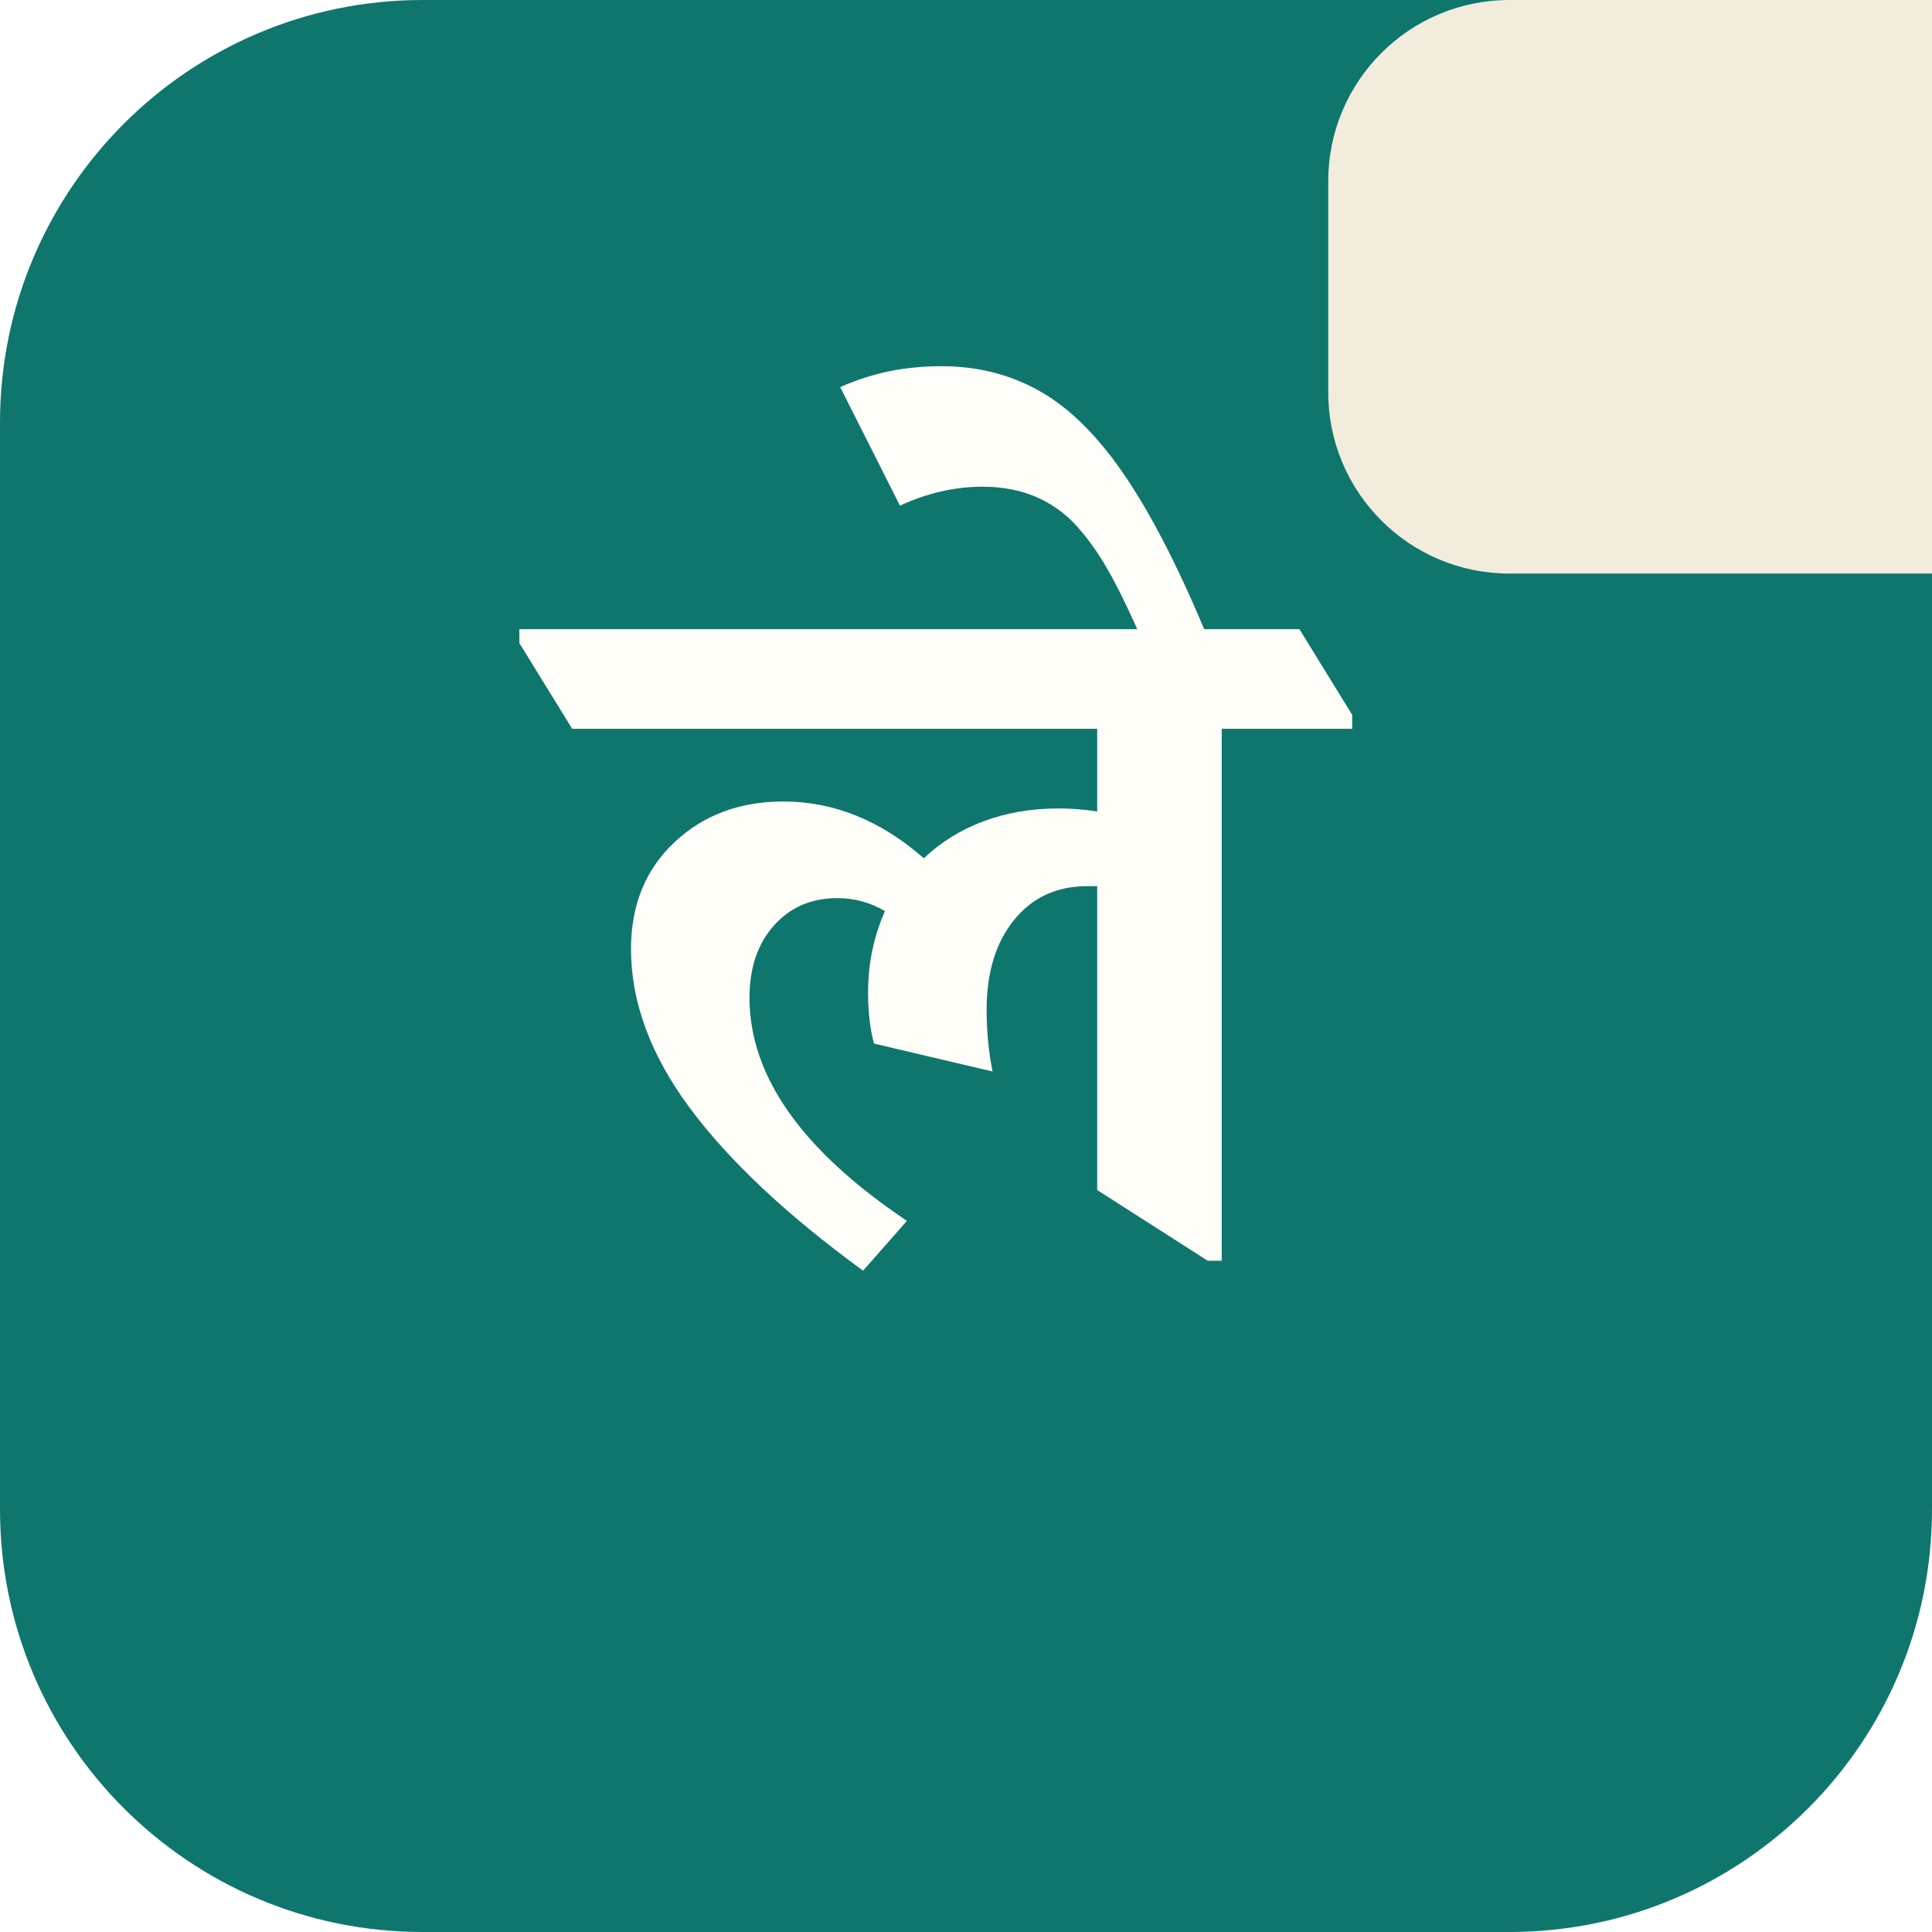
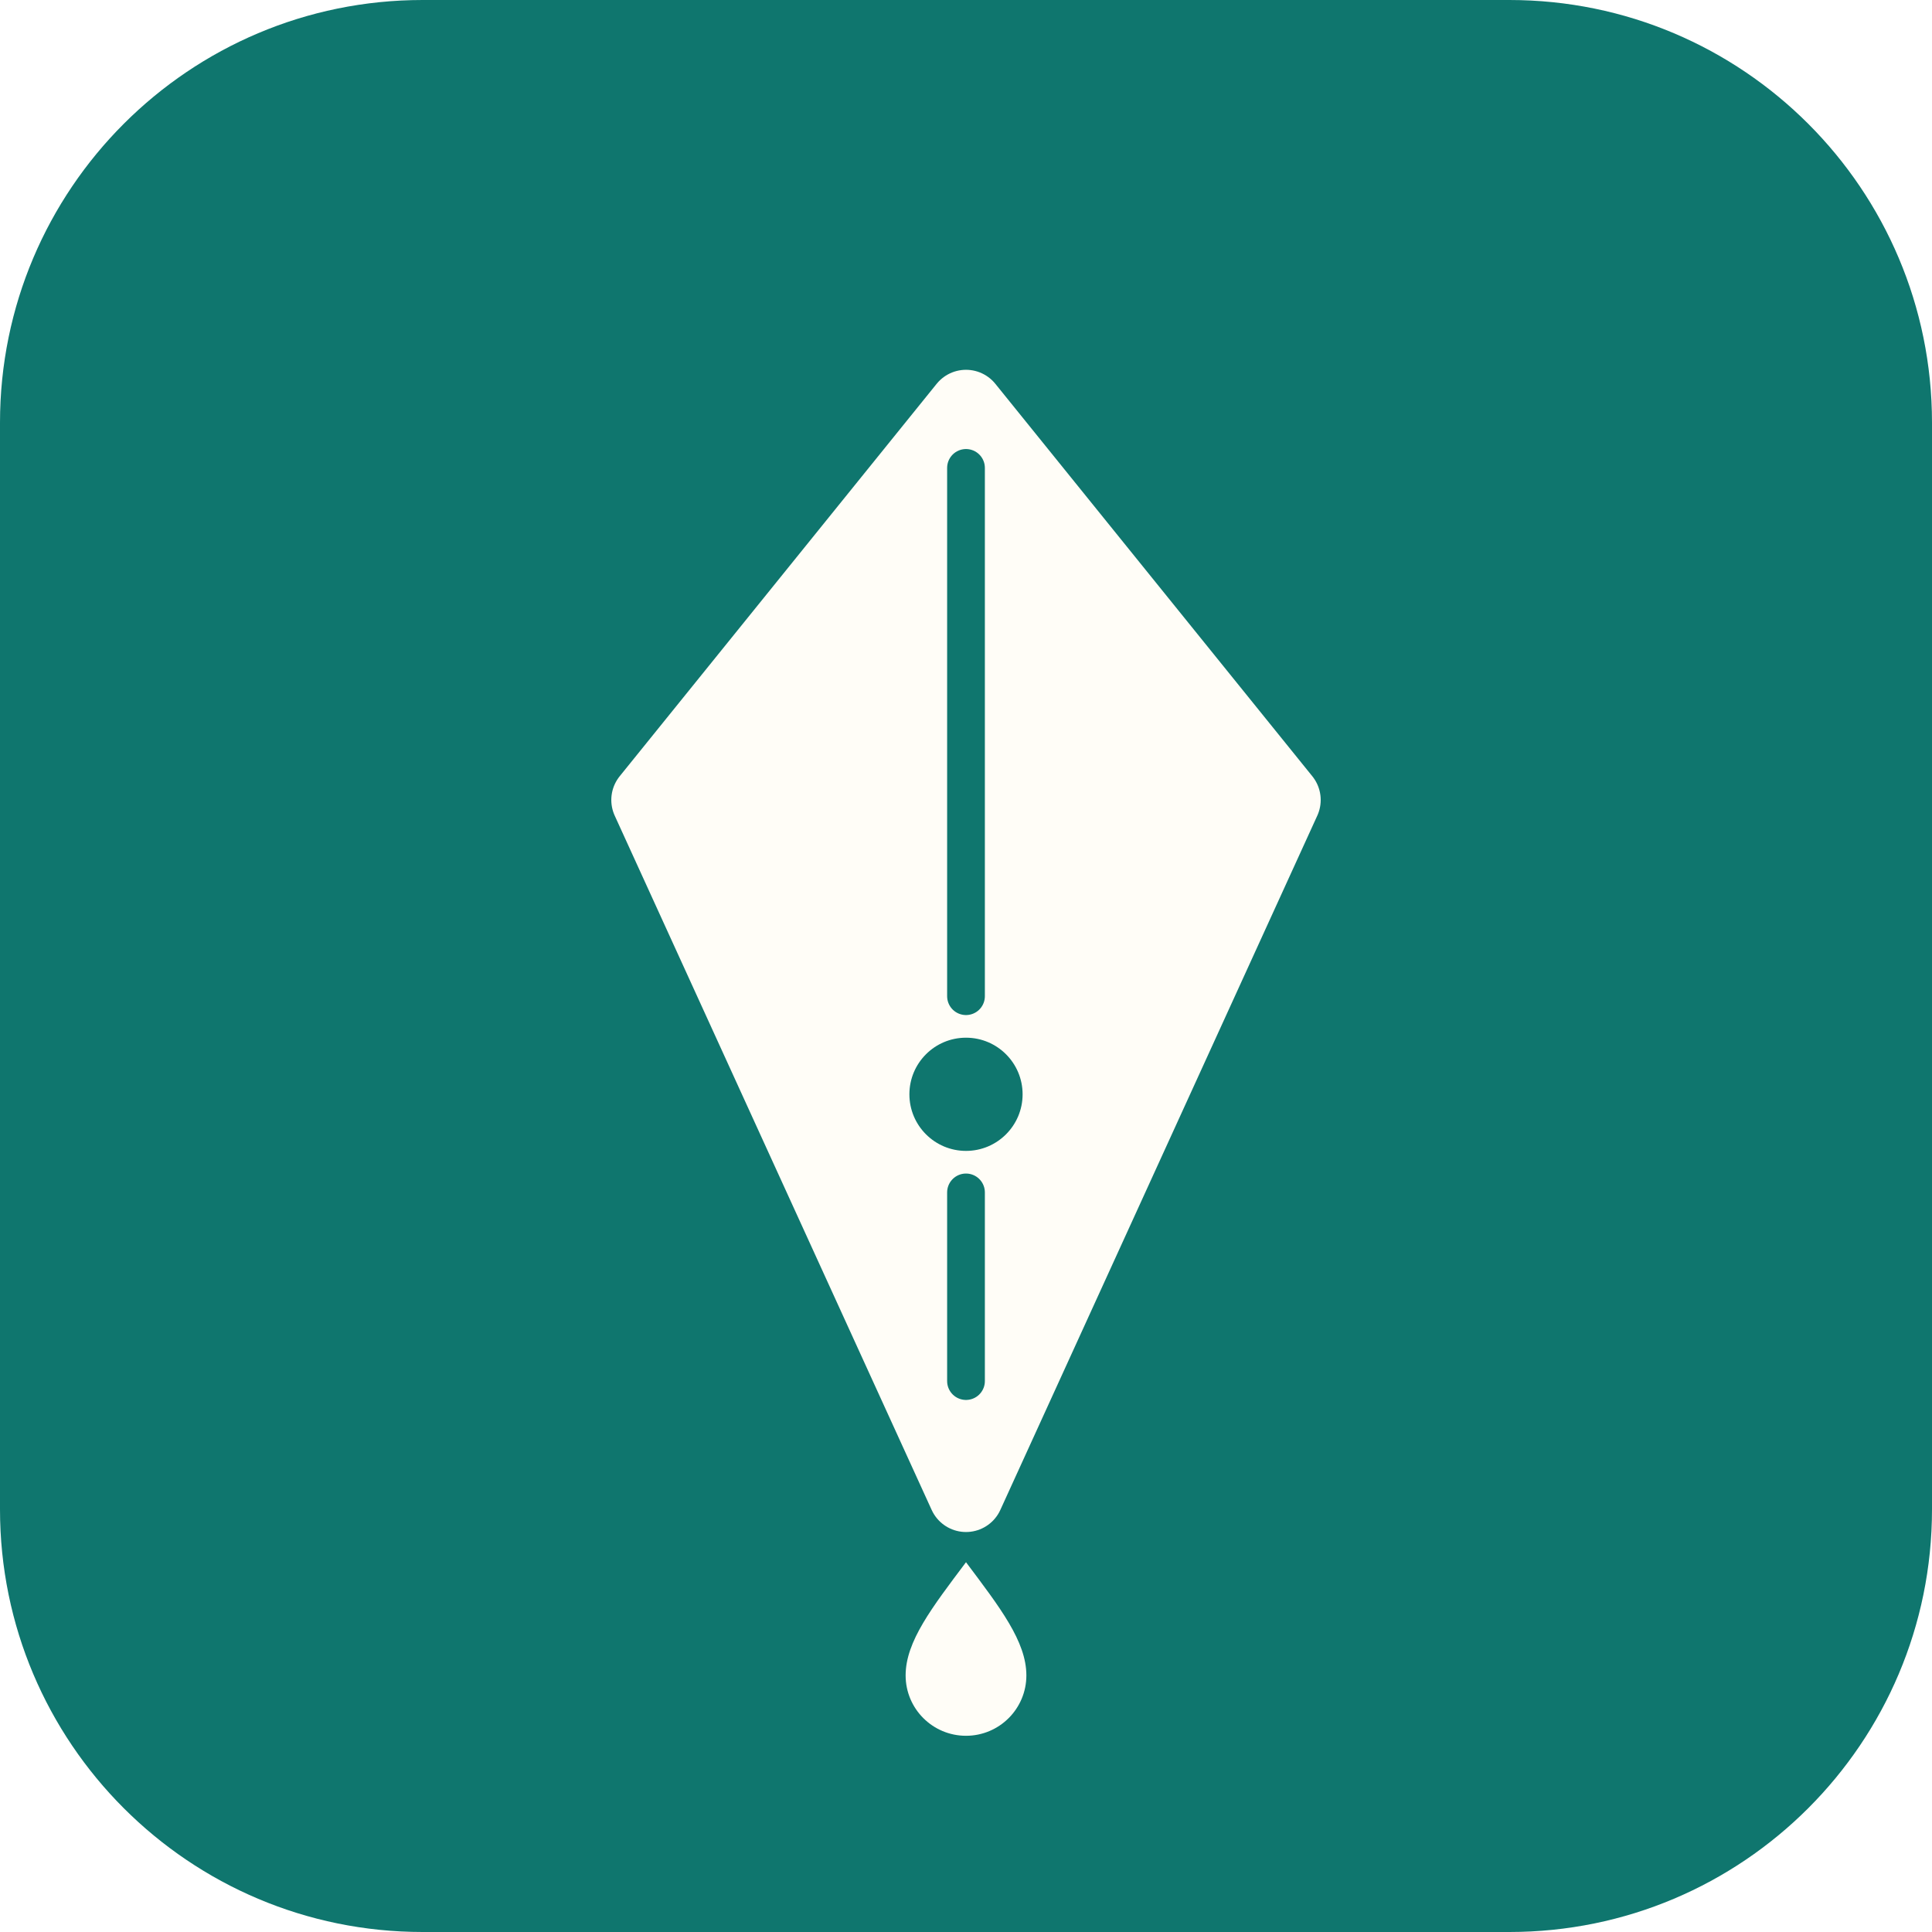
<svg xmlns="http://www.w3.org/2000/svg" viewBox="0 0 512 512" role="img" aria-label="लेखनी">
  <rect width="512" height="512" rx="112" fill="#0F766E" />
-   <path d="M512 0H400C373.5 0 352 21.5 352 48v56c0 26.5 21.5 48 48 48h112Z" fill="#F2ECDC" />
-   <text x="248" y="332" text-anchor="middle" font-family="'Kohinoor Devanagari', 'Devanagari Sangam MN', 'Noto Serif Devanagari', 'Nirmala UI', serif" font-size="264" font-weight="600" fill="#FFFDF7">ले</text>
+   <path d="M256 108 L340 212 L256 396 L172 212 Z" fill="#FFFDF7" stroke="#FFFDF7" stroke-width="20" stroke-linejoin="round" />
+   <g stroke="#0F766E" stroke-width="10" stroke-linecap="round" fill="none">
+     <line x1="256" y1="124" x2="256" y2="264" />
+     <line x1="256" y1="316" x2="256" y2="366" />
+   </g>
+   <circle cx="256" cy="290" r="15" fill="#0F766E" />
+   <path d="M256 414            C 247 426 240 435 240 444            A 16 16 0 0 0 272 444            C 272 435 265 426 256 414            Z" fill="#FFFDF7" />
</svg>
